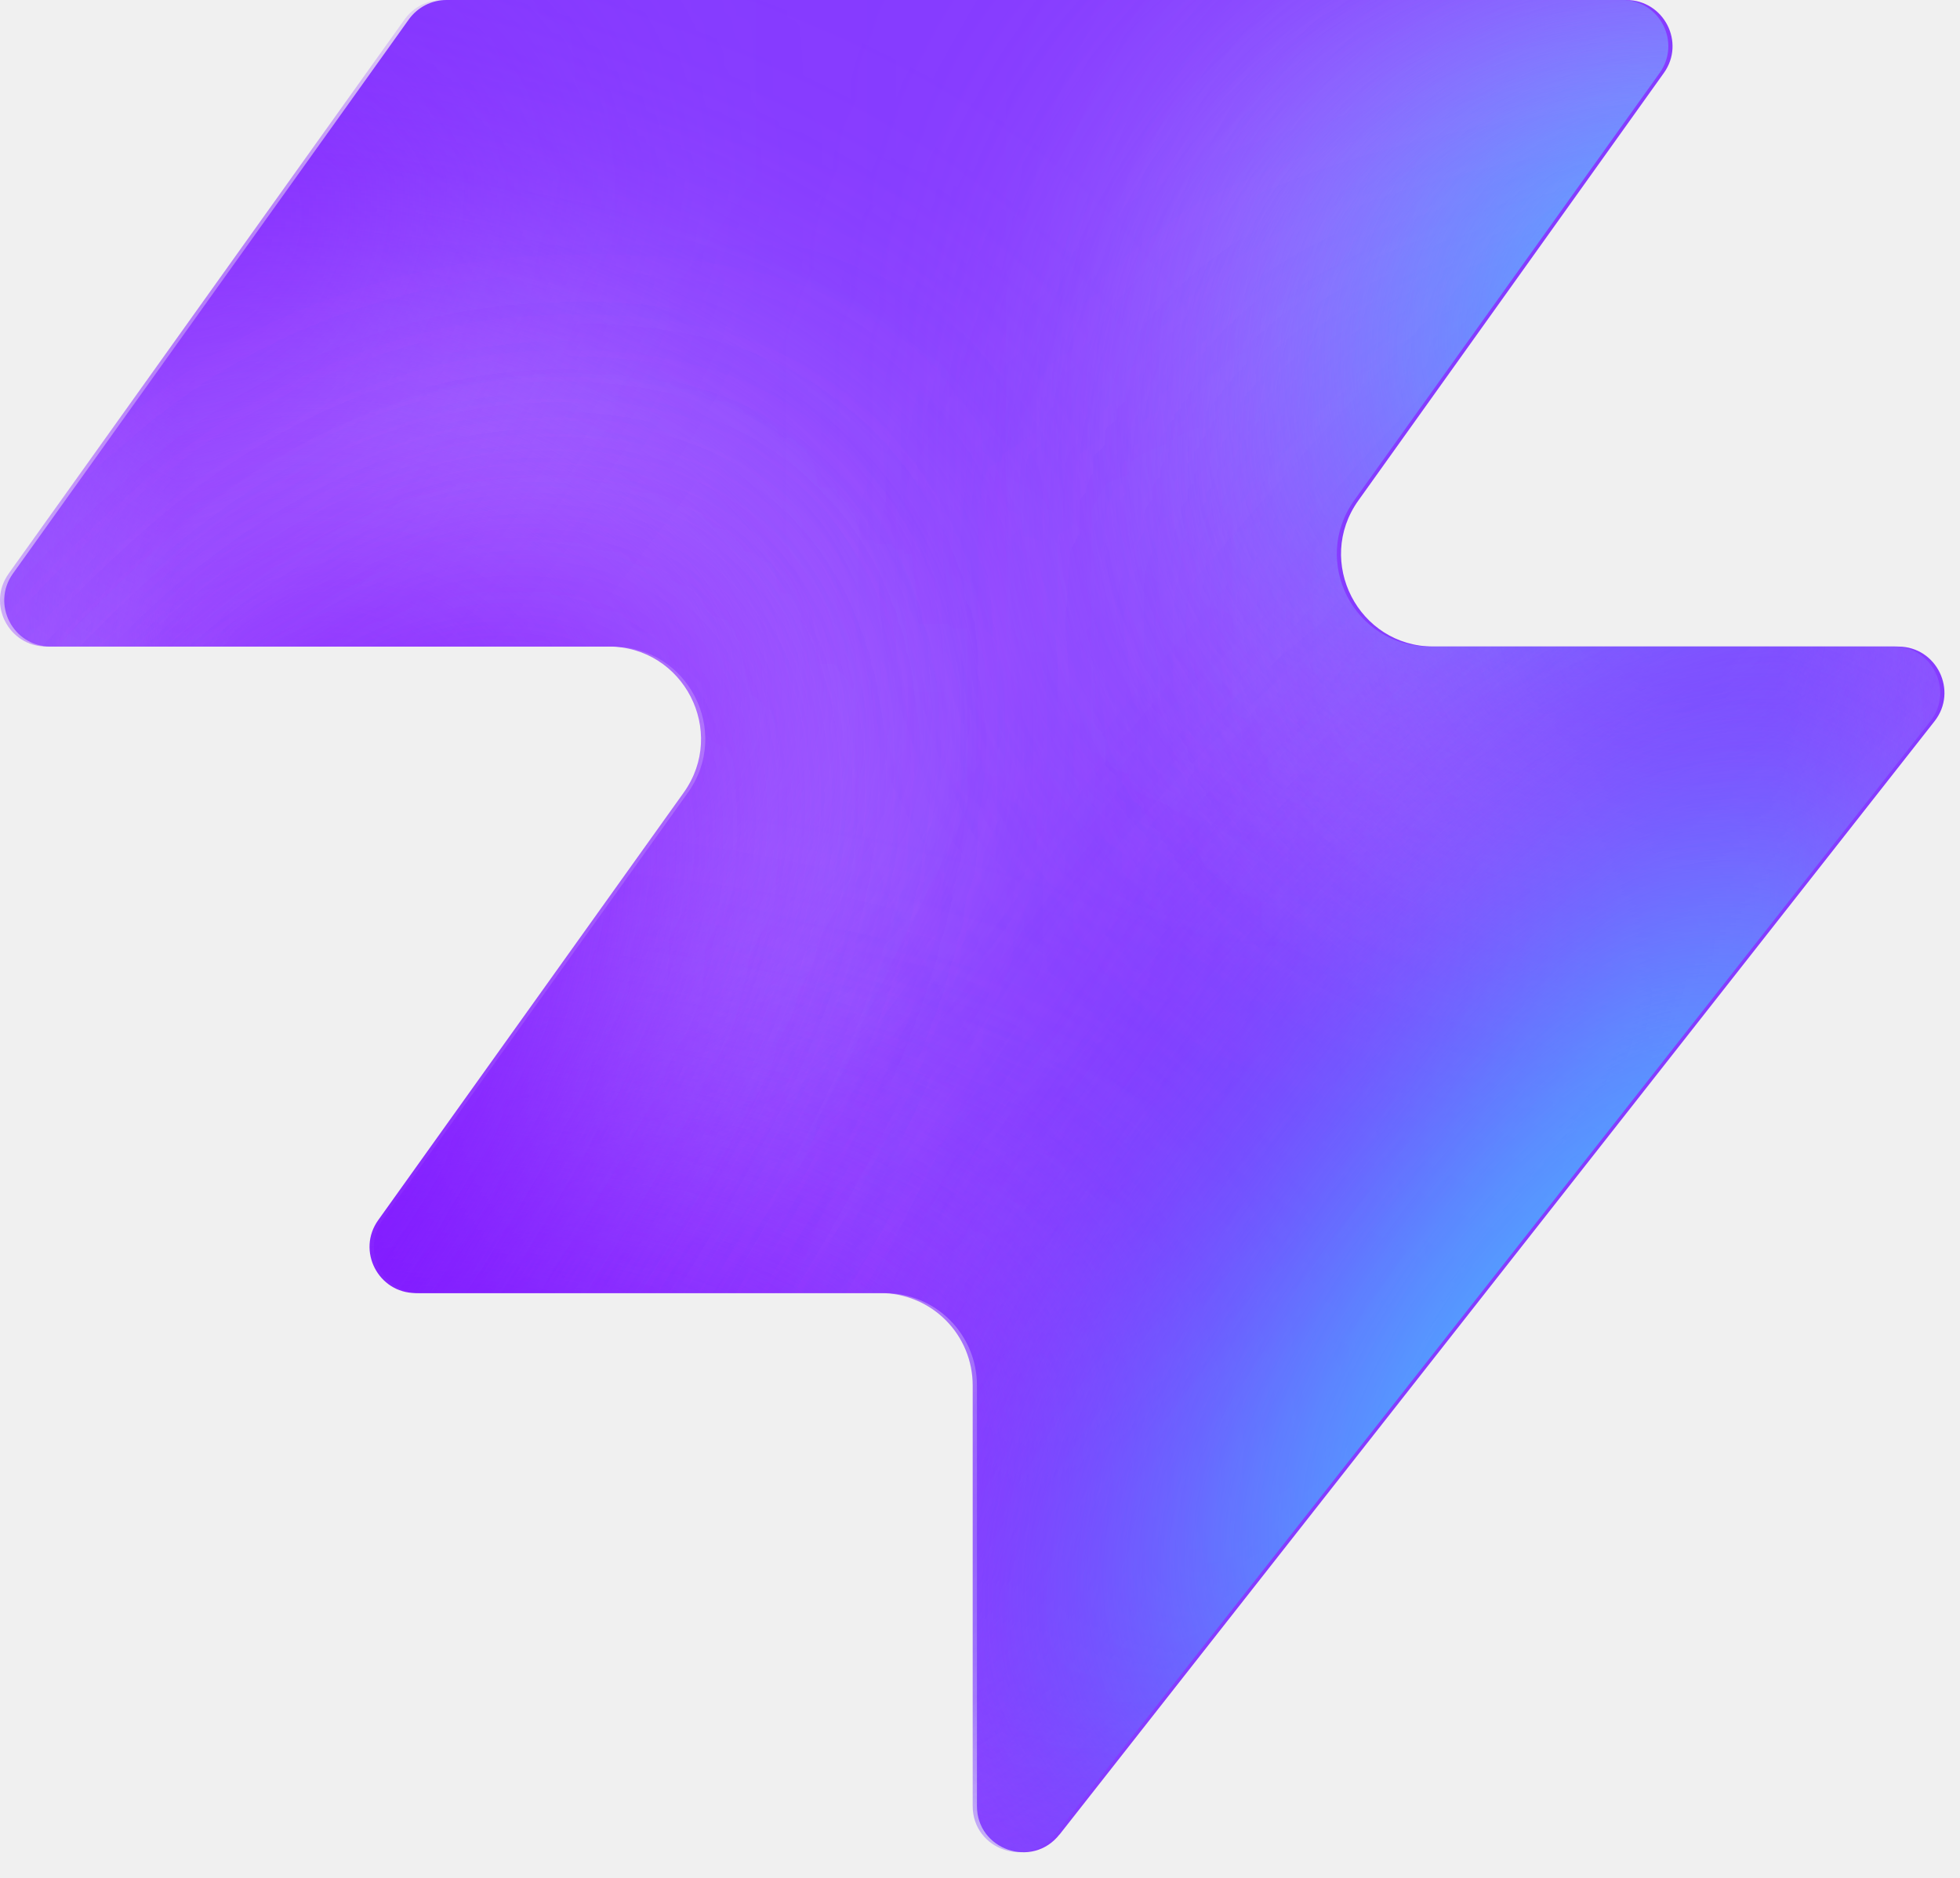
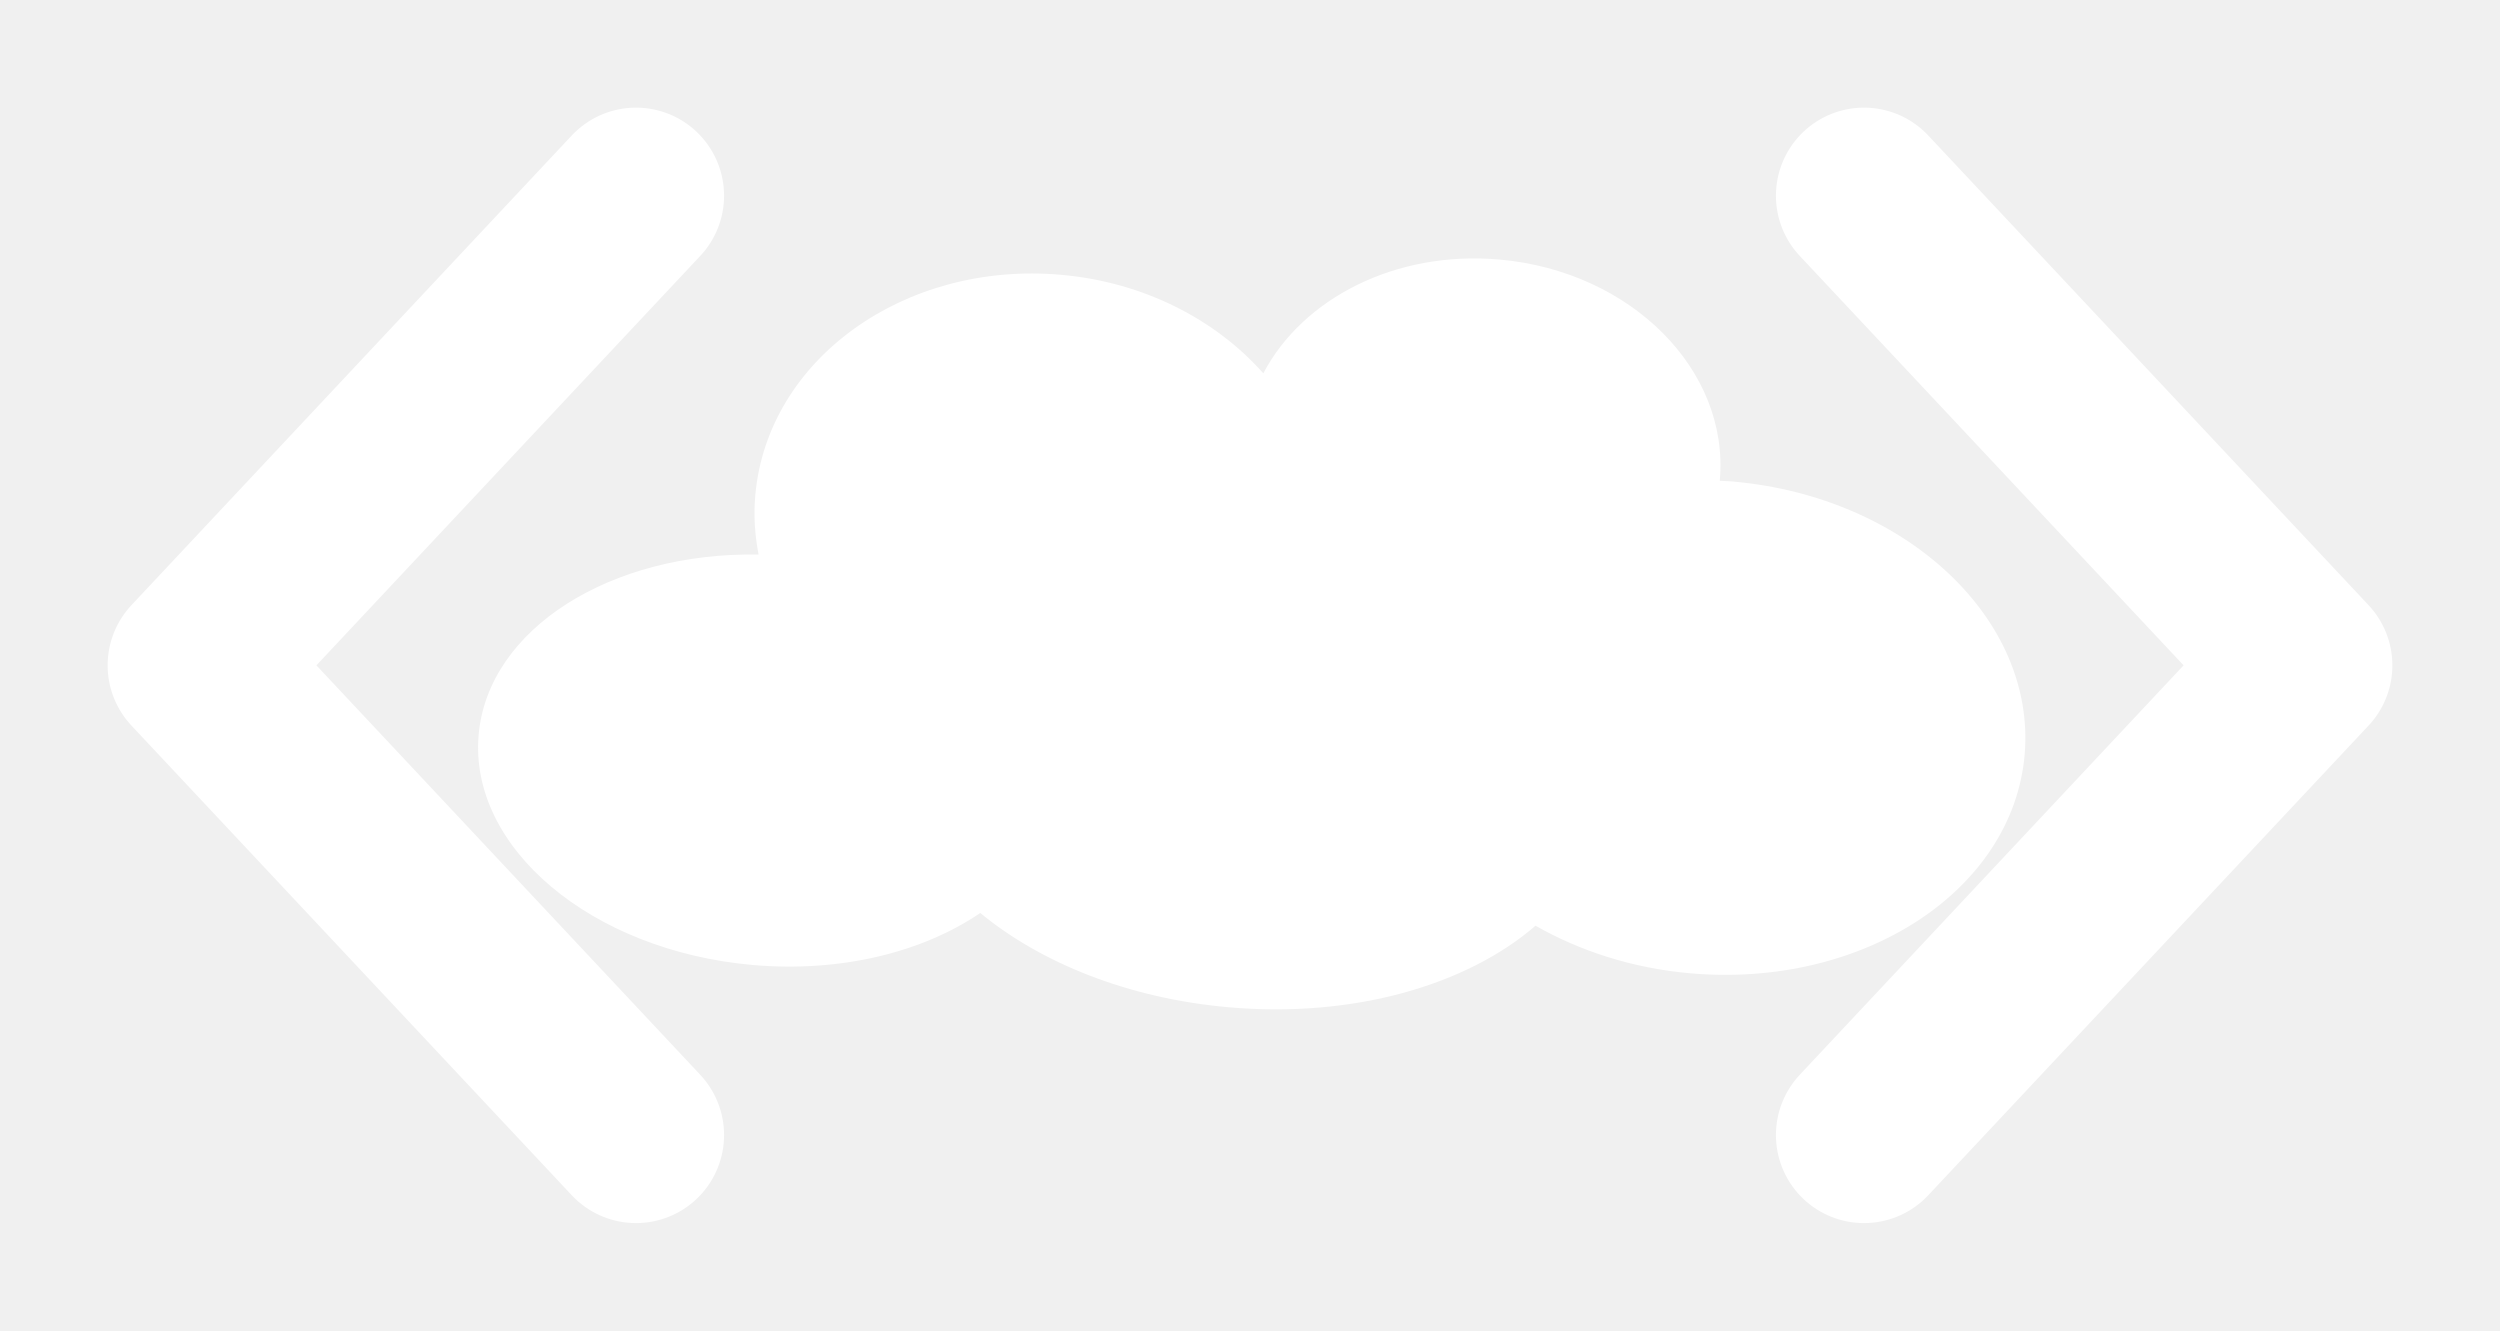
- <svg xmlns="http://www.w3.org/2000/svg" width="48" height="46" fill="none" viewBox="0 0 48 46">
-   <path fill="#863bff" d="M25.946 44.938c-.664.845-2.021.375-2.021-.698V33.937a2.26 2.26 0 0 0-2.262-2.262H10.287c-.92 0-1.456-1.04-.92-1.788l7.48-10.471c1.07-1.497 0-3.578-1.842-3.578H1.237c-.92 0-1.456-1.04-.92-1.788L10.013.474c.214-.297.556-.474.92-.474h28.894c.92 0 1.456 1.04.92 1.788l-7.48 10.471c-1.07 1.498 0 3.579 1.842 3.579h11.377c.943 0 1.473 1.088.89 1.83L25.947 44.94z" style="fill:#863bff;fill:color(display-p3 .525 .23 1);fill-opacity:1" />
-   <mask id="a" width="48" height="46" x="0" y="0" maskUnits="userSpaceOnUse" style="mask-type:alpha">
-     <path fill="#000" d="M25.842 44.938c-.664.844-2.021.375-2.021-.698V33.937a2.26 2.26 0 0 0-2.262-2.262H10.183c-.92 0-1.456-1.04-.92-1.788l7.48-10.471c1.07-1.498 0-3.579-1.842-3.579H1.133c-.92 0-1.456-1.04-.92-1.787L9.91.473c.214-.297.556-.474.92-.474h28.894c.92 0 1.456 1.04.92 1.788l-7.48 10.471c-1.07 1.498 0 3.578 1.842 3.578h11.377c.943 0 1.473 1.088.89 1.832L25.843 44.94z" style="fill:#000;fill-opacity:1" />
-   </mask>
-   <g mask="url(#a)">
-     <g filter="url(#b)">
-       <ellipse cx="5.508" cy="14.704" fill="#ede6ff" rx="5.508" ry="14.704" style="fill:#ede6ff;fill:color(display-p3 .927 .903 1);fill-opacity:1" transform="matrix(.00324 1 1 -.00324 -4.47 31.516)" />
-     </g>
-     <g filter="url(#c)">
-       <ellipse cx="10.399" cy="29.851" fill="#ede6ff" rx="10.399" ry="29.851" style="fill:#ede6ff;fill:color(display-p3 .927 .903 1);fill-opacity:1" transform="matrix(.00324 1 1 -.00324 -39.328 7.883)" />
-     </g>
-     <g filter="url(#d)">
-       <ellipse cx="5.508" cy="30.487" fill="#7e14ff" rx="5.508" ry="30.487" style="fill:#7e14ff;fill:color(display-p3 .492 .077 1);fill-opacity:1" transform="rotate(89.814 -25.913 -14.639)scale(1 -1)" />
-     </g>
-     <g filter="url(#e)">
-       <ellipse cx="5.508" cy="30.599" fill="#7e14ff" rx="5.508" ry="30.599" style="fill:#7e14ff;fill:color(display-p3 .492 .077 1);fill-opacity:1" transform="rotate(89.814 -32.644 -3.334)scale(1 -1)" />
-     </g>
-     <g filter="url(#f)">
-       <ellipse cx="5.508" cy="30.599" fill="#7e14ff" rx="5.508" ry="30.599" style="fill:#7e14ff;fill:color(display-p3 .492 .077 1);fill-opacity:1" transform="matrix(.00324 1 1 -.00324 -34.34 30.47)" />
-     </g>
-     <g filter="url(#g)">
-       <ellipse cx="14.072" cy="22.078" fill="#ede6ff" rx="14.072" ry="22.078" style="fill:#ede6ff;fill:color(display-p3 .927 .903 1);fill-opacity:1" transform="rotate(93.35 24.506 48.493)scale(-1 1)" />
-     </g>
-     <g filter="url(#h)">
-       <ellipse cx="3.47" cy="21.501" fill="#7e14ff" rx="3.47" ry="21.501" style="fill:#7e14ff;fill:color(display-p3 .492 .077 1);fill-opacity:1" transform="rotate(89.009 28.708 47.59)scale(-1 1)" />
-     </g>
-     <g filter="url(#i)">
-       <ellipse cx="3.47" cy="21.501" fill="#7e14ff" rx="3.47" ry="21.501" style="fill:#7e14ff;fill:color(display-p3 .492 .077 1);fill-opacity:1" transform="rotate(89.009 28.708 47.59)scale(-1 1)" />
-     </g>
-     <g filter="url(#j)">
-       <ellipse cx=".387" cy="8.972" fill="#7e14ff" rx="4.407" ry="29.108" style="fill:#7e14ff;fill:color(display-p3 .492 .077 1);fill-opacity:1" transform="rotate(39.51 .387 8.972)" />
-     </g>
-     <g filter="url(#k)">
-       <ellipse cx="47.523" cy="-6.092" fill="#7e14ff" rx="4.407" ry="29.108" style="fill:#7e14ff;fill:color(display-p3 .492 .077 1);fill-opacity:1" transform="rotate(37.892 47.523 -6.092)" />
-     </g>
-     <g filter="url(#l)">
-       <ellipse cx="41.412" cy="6.333" fill="#47bfff" rx="5.971" ry="9.665" style="fill:#47bfff;fill:color(display-p3 .28 .748 1);fill-opacity:1" transform="rotate(37.892 41.412 6.333)" />
-     </g>
-     <g filter="url(#m)">
-       <ellipse cx="-1.879" cy="38.332" fill="#7e14ff" rx="4.407" ry="29.108" style="fill:#7e14ff;fill:color(display-p3 .492 .077 1);fill-opacity:1" transform="rotate(37.892 -1.88 38.332)" />
-     </g>
-     <g filter="url(#n)">
-       <ellipse cx="-1.879" cy="38.332" fill="#7e14ff" rx="4.407" ry="29.108" style="fill:#7e14ff;fill:color(display-p3 .492 .077 1);fill-opacity:1" transform="rotate(37.892 -1.88 38.332)" />
-     </g>
-     <g filter="url(#o)">
-       <ellipse cx="35.651" cy="29.907" fill="#7e14ff" rx="4.407" ry="29.108" style="fill:#7e14ff;fill:color(display-p3 .492 .077 1);fill-opacity:1" transform="rotate(37.892 35.651 29.907)" />
-     </g>
-     <g filter="url(#p)">
-       <ellipse cx="38.418" cy="32.4" fill="#47bfff" rx="5.971" ry="15.297" style="fill:#47bfff;fill:color(display-p3 .28 .748 1);fill-opacity:1" transform="rotate(37.892 38.418 32.4)" />
-     </g>
-   </g>
-   <defs>
-     <filter id="b" width="60.045" height="41.654" x="-19.77" y="16.149" color-interpolation-filters="sRGB" filterUnits="userSpaceOnUse">
-       <feFlood flood-opacity="0" result="BackgroundImageFix" />
-       <feBlend in="SourceGraphic" in2="BackgroundImageFix" result="shape" />
-       <feGaussianBlur result="effect1_foregroundBlur_2002_17158" stdDeviation="7.659" />
-     </filter>
-     <filter id="c" width="90.34" height="51.437" x="-54.613" y="-7.533" color-interpolation-filters="sRGB" filterUnits="userSpaceOnUse">
-       <feFlood flood-opacity="0" result="BackgroundImageFix" />
-       <feBlend in="SourceGraphic" in2="BackgroundImageFix" result="shape" />
-       <feGaussianBlur result="effect1_foregroundBlur_2002_17158" stdDeviation="7.659" />
-     </filter>
-     <filter id="d" width="79.355" height="29.4" x="-49.64" y="2.03" color-interpolation-filters="sRGB" filterUnits="userSpaceOnUse">
-       <feFlood flood-opacity="0" result="BackgroundImageFix" />
-       <feBlend in="SourceGraphic" in2="BackgroundImageFix" result="shape" />
-       <feGaussianBlur result="effect1_foregroundBlur_2002_17158" stdDeviation="4.596" />
-     </filter>
-     <filter id="e" width="79.579" height="29.4" x="-45.045" y="20.029" color-interpolation-filters="sRGB" filterUnits="userSpaceOnUse">
-       <feFlood flood-opacity="0" result="BackgroundImageFix" />
-       <feBlend in="SourceGraphic" in2="BackgroundImageFix" result="shape" />
-       <feGaussianBlur result="effect1_foregroundBlur_2002_17158" stdDeviation="4.596" />
-     </filter>
-     <filter id="f" width="79.579" height="29.4" x="-43.513" y="21.178" color-interpolation-filters="sRGB" filterUnits="userSpaceOnUse">
-       <feFlood flood-opacity="0" result="BackgroundImageFix" />
-       <feBlend in="SourceGraphic" in2="BackgroundImageFix" result="shape" />
-       <feGaussianBlur result="effect1_foregroundBlur_2002_17158" stdDeviation="4.596" />
-     </filter>
-     <filter id="g" width="74.749" height="58.852" x="15.756" y="-17.901" color-interpolation-filters="sRGB" filterUnits="userSpaceOnUse">
-       <feFlood flood-opacity="0" result="BackgroundImageFix" />
-       <feBlend in="SourceGraphic" in2="BackgroundImageFix" result="shape" />
-       <feGaussianBlur result="effect1_foregroundBlur_2002_17158" stdDeviation="7.659" />
-     </filter>
-     <filter id="h" width="61.377" height="25.362" x="23.548" y="2.284" color-interpolation-filters="sRGB" filterUnits="userSpaceOnUse">
-       <feFlood flood-opacity="0" result="BackgroundImageFix" />
-       <feBlend in="SourceGraphic" in2="BackgroundImageFix" result="shape" />
-       <feGaussianBlur result="effect1_foregroundBlur_2002_17158" stdDeviation="4.596" />
-     </filter>
-     <filter id="i" width="61.377" height="25.362" x="23.548" y="2.284" color-interpolation-filters="sRGB" filterUnits="userSpaceOnUse">
-       <feFlood flood-opacity="0" result="BackgroundImageFix" />
-       <feBlend in="SourceGraphic" in2="BackgroundImageFix" result="shape" />
-       <feGaussianBlur result="effect1_foregroundBlur_2002_17158" stdDeviation="4.596" />
-     </filter>
-     <filter id="j" width="56.045" height="63.649" x="-27.636" y="-22.853" color-interpolation-filters="sRGB" filterUnits="userSpaceOnUse">
-       <feFlood flood-opacity="0" result="BackgroundImageFix" />
-       <feBlend in="SourceGraphic" in2="BackgroundImageFix" result="shape" />
-       <feGaussianBlur result="effect1_foregroundBlur_2002_17158" stdDeviation="4.596" />
-     </filter>
-     <filter id="k" width="54.814" height="64.646" x="20.116" y="-38.415" color-interpolation-filters="sRGB" filterUnits="userSpaceOnUse">
-       <feFlood flood-opacity="0" result="BackgroundImageFix" />
-       <feBlend in="SourceGraphic" in2="BackgroundImageFix" result="shape" />
-       <feGaussianBlur result="effect1_foregroundBlur_2002_17158" stdDeviation="4.596" />
-     </filter>
-     <filter id="l" width="33.541" height="35.313" x="24.641" y="-11.323" color-interpolation-filters="sRGB" filterUnits="userSpaceOnUse">
-       <feFlood flood-opacity="0" result="BackgroundImageFix" />
-       <feBlend in="SourceGraphic" in2="BackgroundImageFix" result="shape" />
-       <feGaussianBlur result="effect1_foregroundBlur_2002_17158" stdDeviation="4.596" />
-     </filter>
-     <filter id="m" width="54.814" height="64.646" x="-29.286" y="6.009" color-interpolation-filters="sRGB" filterUnits="userSpaceOnUse">
-       <feFlood flood-opacity="0" result="BackgroundImageFix" />
-       <feBlend in="SourceGraphic" in2="BackgroundImageFix" result="shape" />
-       <feGaussianBlur result="effect1_foregroundBlur_2002_17158" stdDeviation="4.596" />
-     </filter>
-     <filter id="n" width="54.814" height="64.646" x="-29.286" y="6.009" color-interpolation-filters="sRGB" filterUnits="userSpaceOnUse">
-       <feFlood flood-opacity="0" result="BackgroundImageFix" />
-       <feBlend in="SourceGraphic" in2="BackgroundImageFix" result="shape" />
-       <feGaussianBlur result="effect1_foregroundBlur_2002_17158" stdDeviation="4.596" />
-     </filter>
-     <filter id="o" width="54.814" height="64.646" x="8.244" y="-2.416" color-interpolation-filters="sRGB" filterUnits="userSpaceOnUse">
-       <feFlood flood-opacity="0" result="BackgroundImageFix" />
-       <feBlend in="SourceGraphic" in2="BackgroundImageFix" result="shape" />
-       <feGaussianBlur result="effect1_foregroundBlur_2002_17158" stdDeviation="4.596" />
-     </filter>
-     <filter id="p" width="39.409" height="43.623" x="18.713" y="10.588" color-interpolation-filters="sRGB" filterUnits="userSpaceOnUse">
-       <feFlood flood-opacity="0" result="BackgroundImageFix" />
-       <feBlend in="SourceGraphic" in2="BackgroundImageFix" result="shape" />
-       <feGaussianBlur result="effect1_foregroundBlur_2002_17158" stdDeviation="4.596" />
-     </filter>
-   </defs>
+ <svg xmlns="http://www.w3.org/2000/svg" width="1022" height="544" viewBox="0 0 1022 544" fill="none">
+   <polyline points="260,80 80,272 260,464" stroke="white" stroke-width="72" stroke-linecap="round" stroke-linejoin="round" fill="none" />
+   <polyline points="762,80 942,272 762,464" stroke="white" stroke-width="72" stroke-linecap="round" stroke-linejoin="round" fill="none" />
+   <path d="M708.652 196.846C706.775 196.669 704.933 196.669 703.056 196.562C703.056 196.492 703.056 196.421 703.056 196.35C707.058 151.265 666.754 110.854 613.027 106.108C570.562 102.319 532.56 121.975 516.446 152.61C497.002 130.687 467.712 115.352 433.819 112.342C369.679 106.64 313.685 146.979 308.762 202.442C308.019 210.729 308.585 218.84 310.108 226.702C249.617 225.64 199.538 257.054 195.677 300.298C191.569 346.446 241.648 388.592 307.523 394.471C343.825 397.694 377.258 389.194 400.74 373.221C425.39 393.585 461.231 408.142 502.137 411.754C553.315 416.323 599.746 402.652 627.725 378.427C645.858 388.769 667.321 395.781 690.802 397.871C761.423 404.14 822.694 364.26 827.652 308.762C832.575 253.265 779.344 203.185 708.687 196.881L708.652 196.846Z" fill="white" />
</svg>
